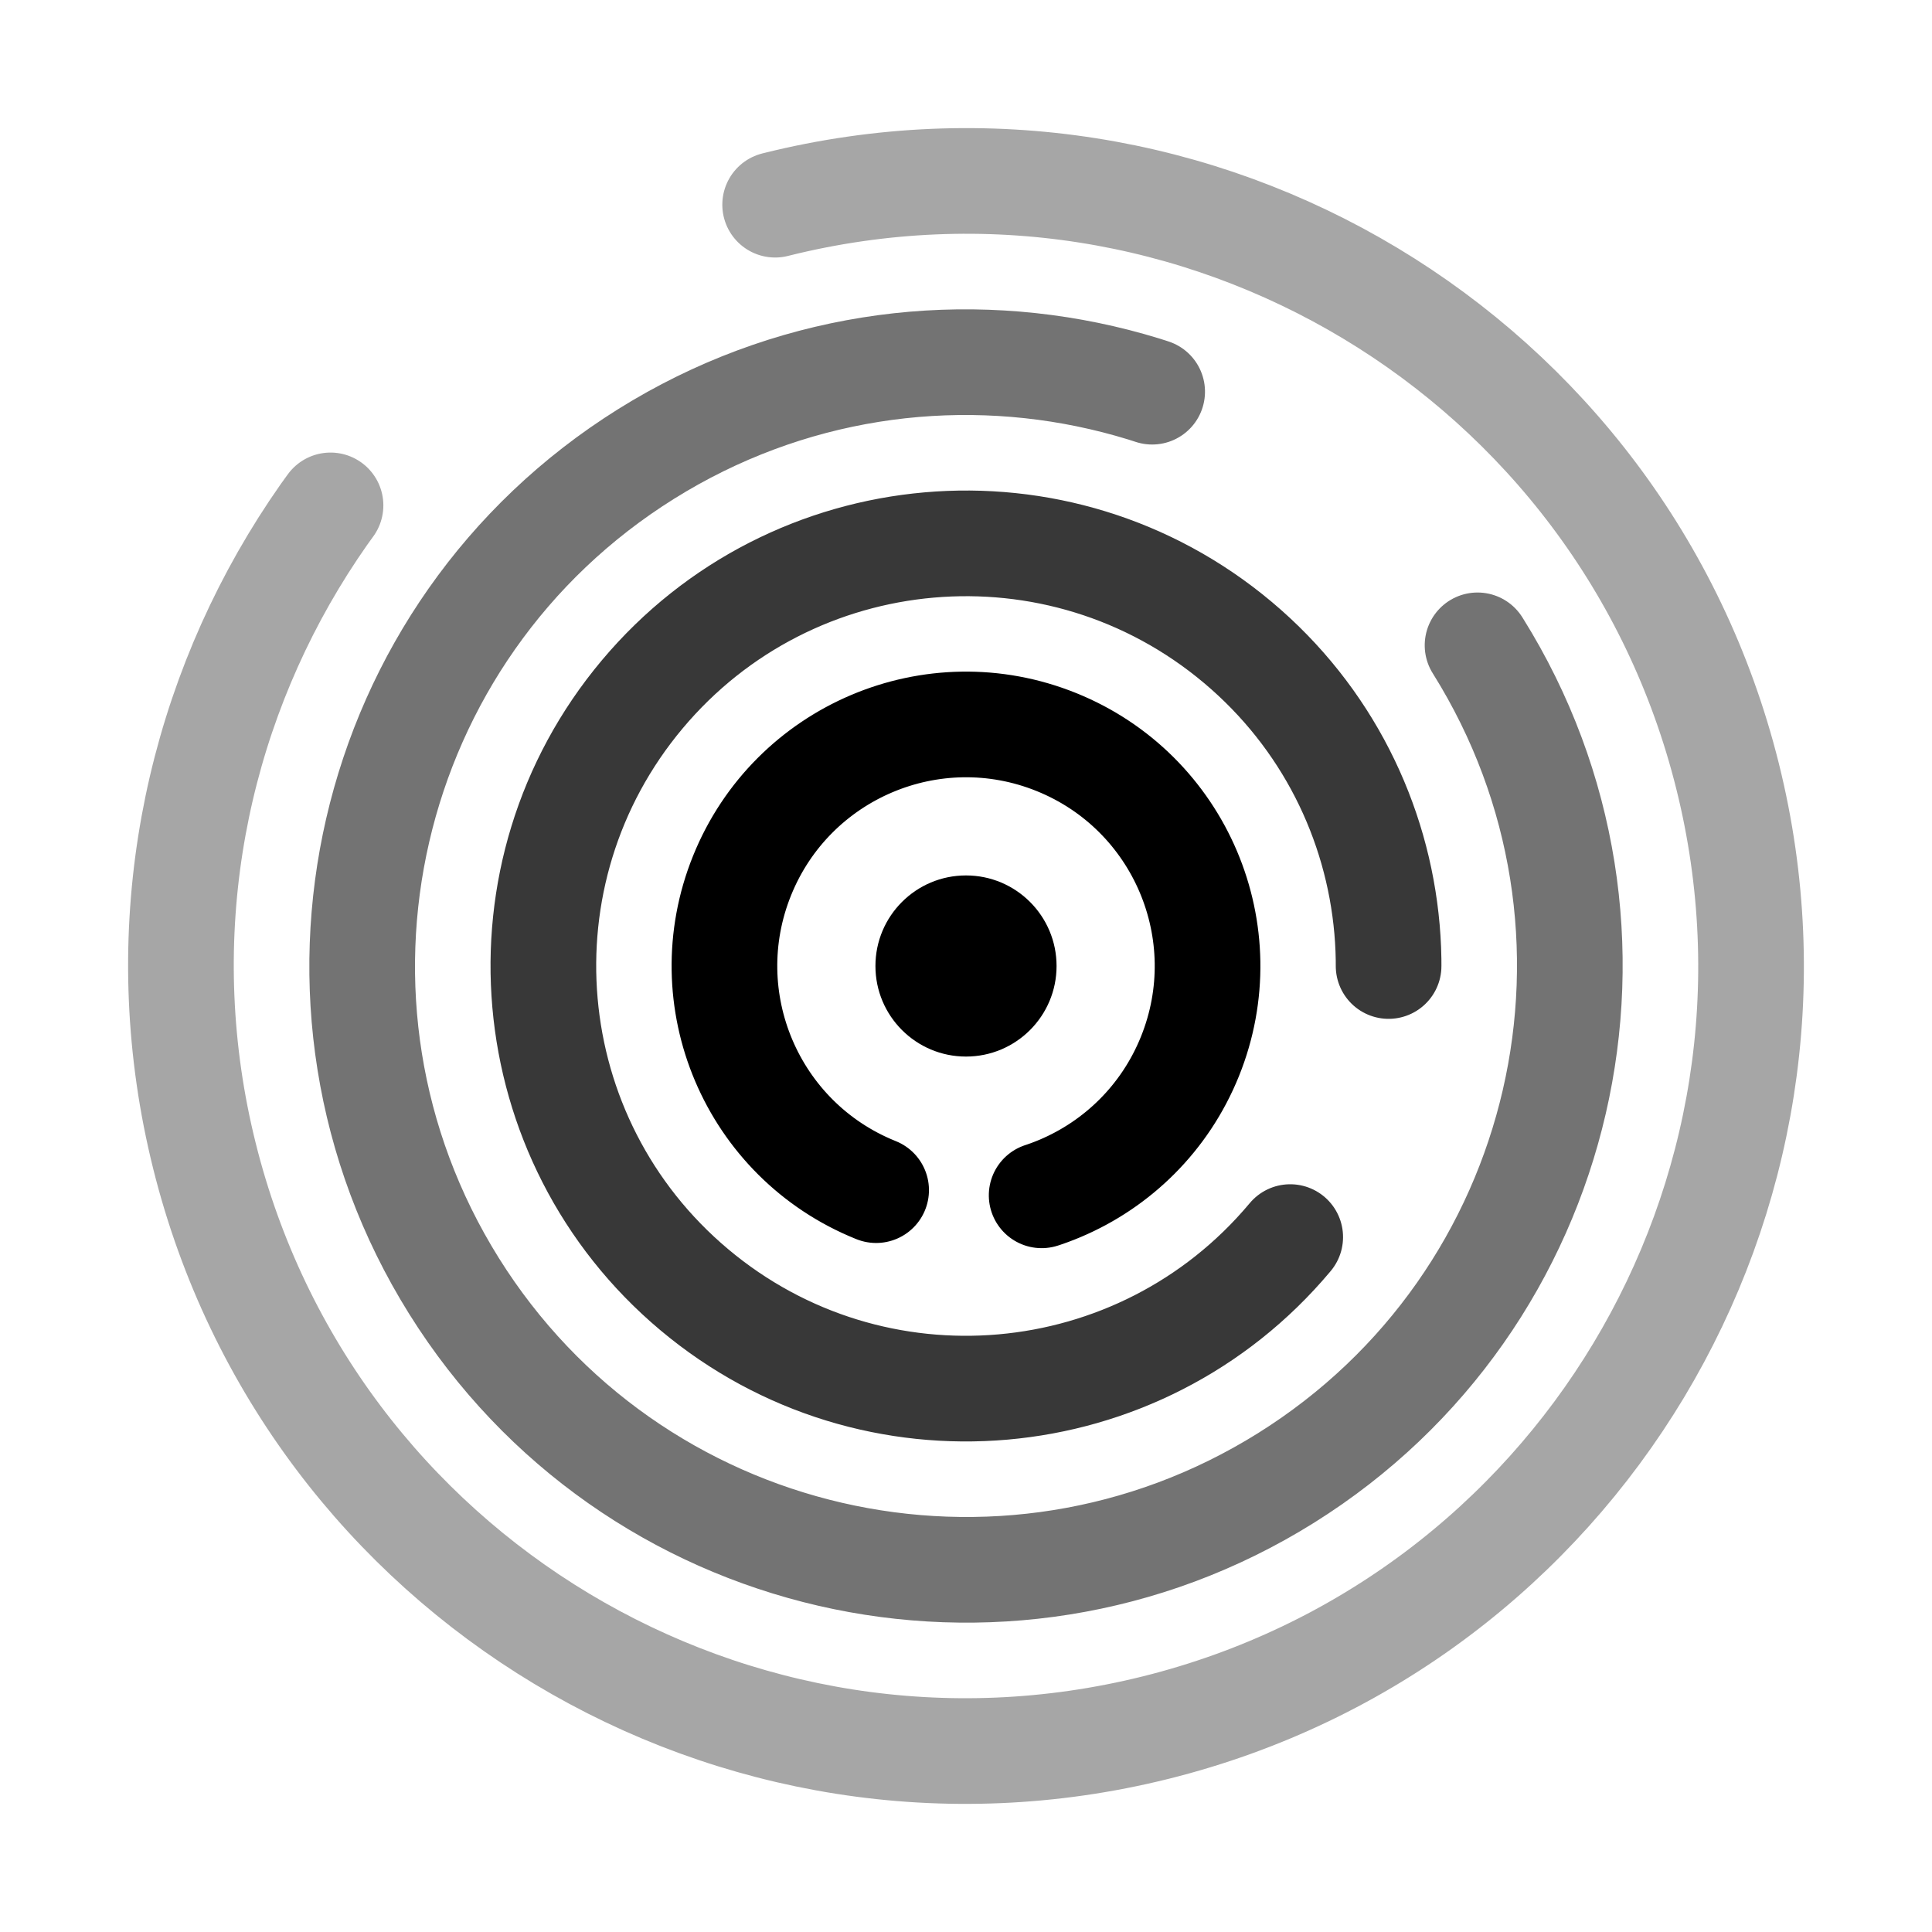
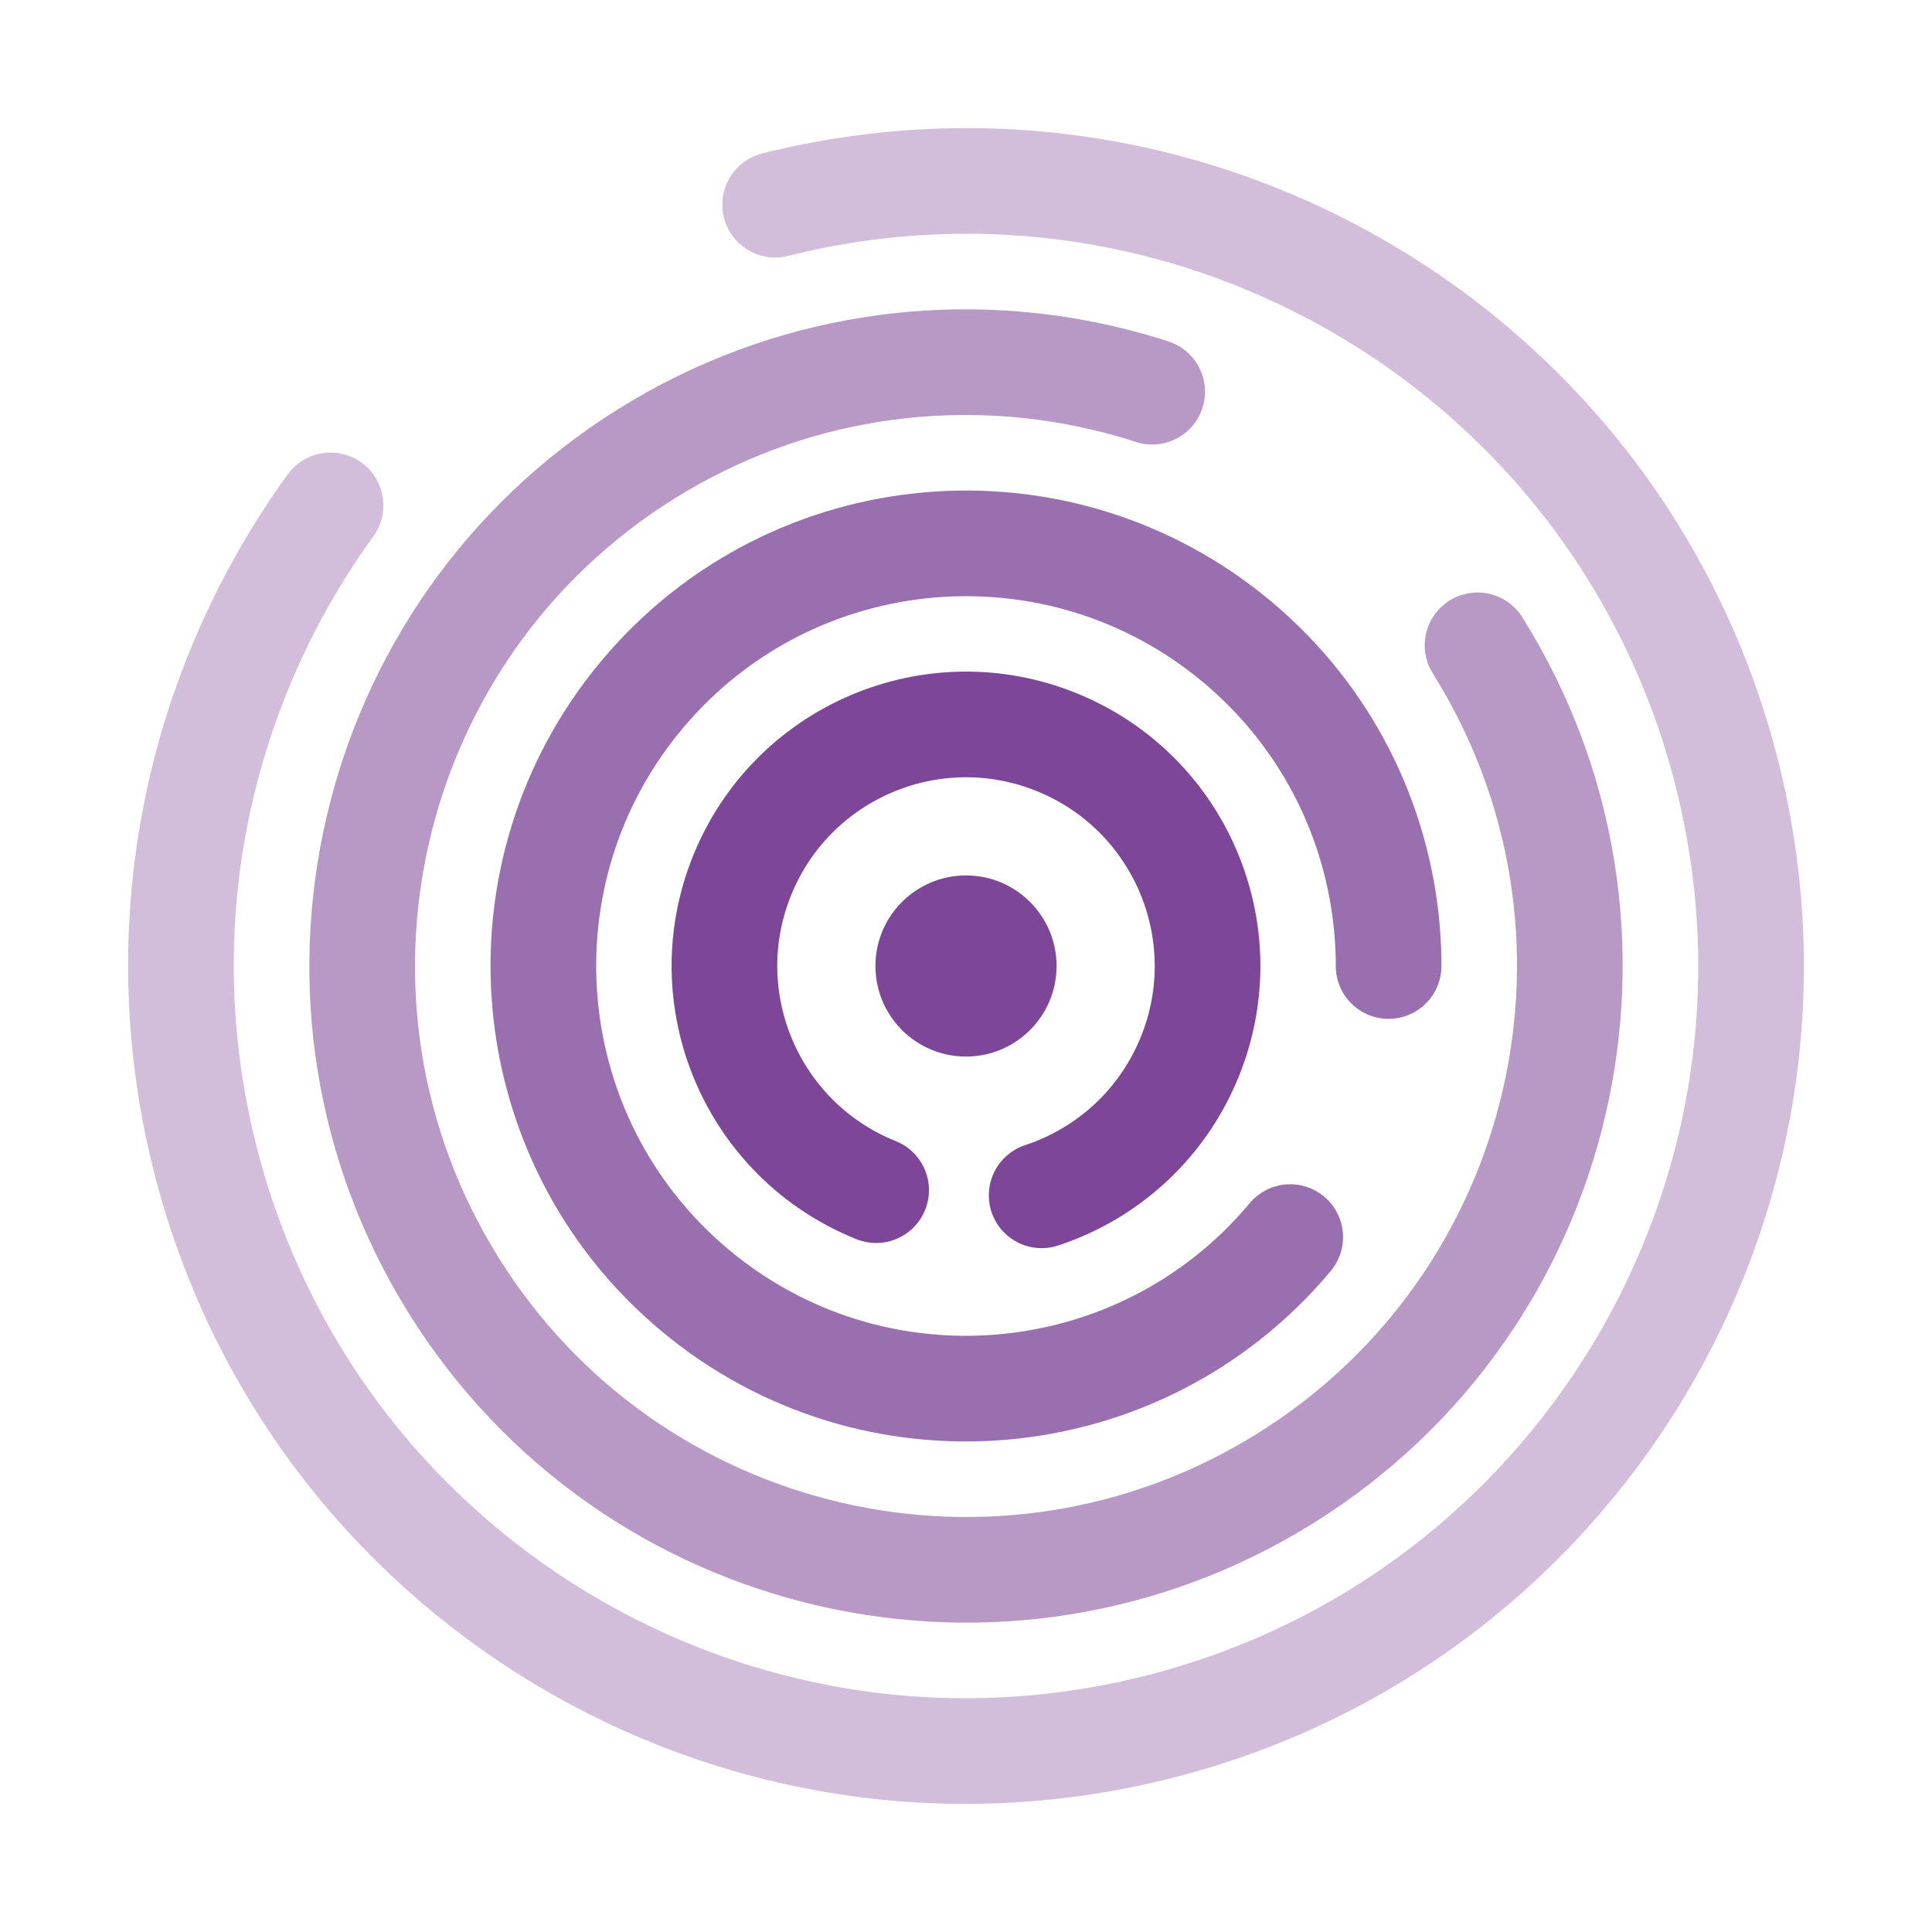
- <svg xmlns="http://www.w3.org/2000/svg" viewBox="0 0 128 128" fill="none" stroke="currentColor" role="img" aria-label="Onionmind">
+ <svg xmlns="http://www.w3.org/2000/svg" viewBox="0 0 128 128" fill="none" stroke="#7D4698" role="img" aria-label="Onionmind">
  <g stroke-width="7" stroke-linecap="round">
    <circle cx="64" cy="64" r="52" stroke-dasharray="290.4 36.3" transform="rotate(-104 64 64)" opacity=".35" />
    <circle cx="64" cy="64" r="40" stroke-dasharray="223.4 27.9" transform="rotate(-32 64 64)" opacity=".55" />
    <circle cx="64" cy="64" r="28" stroke-dasharray="156.4 19.5" transform="rotate(40 64 64)" opacity=".78" />
    <circle cx="64" cy="64" r="16" stroke-dasharray="89.3 11.2" transform="rotate(112 64 64)" />
  </g>
-   <circle cx="64" cy="64" r="6" fill="currentColor" stroke="none" />
+   <circle cx="64" cy="64" r="6" fill="#7D4698" stroke="none" />
</svg>
